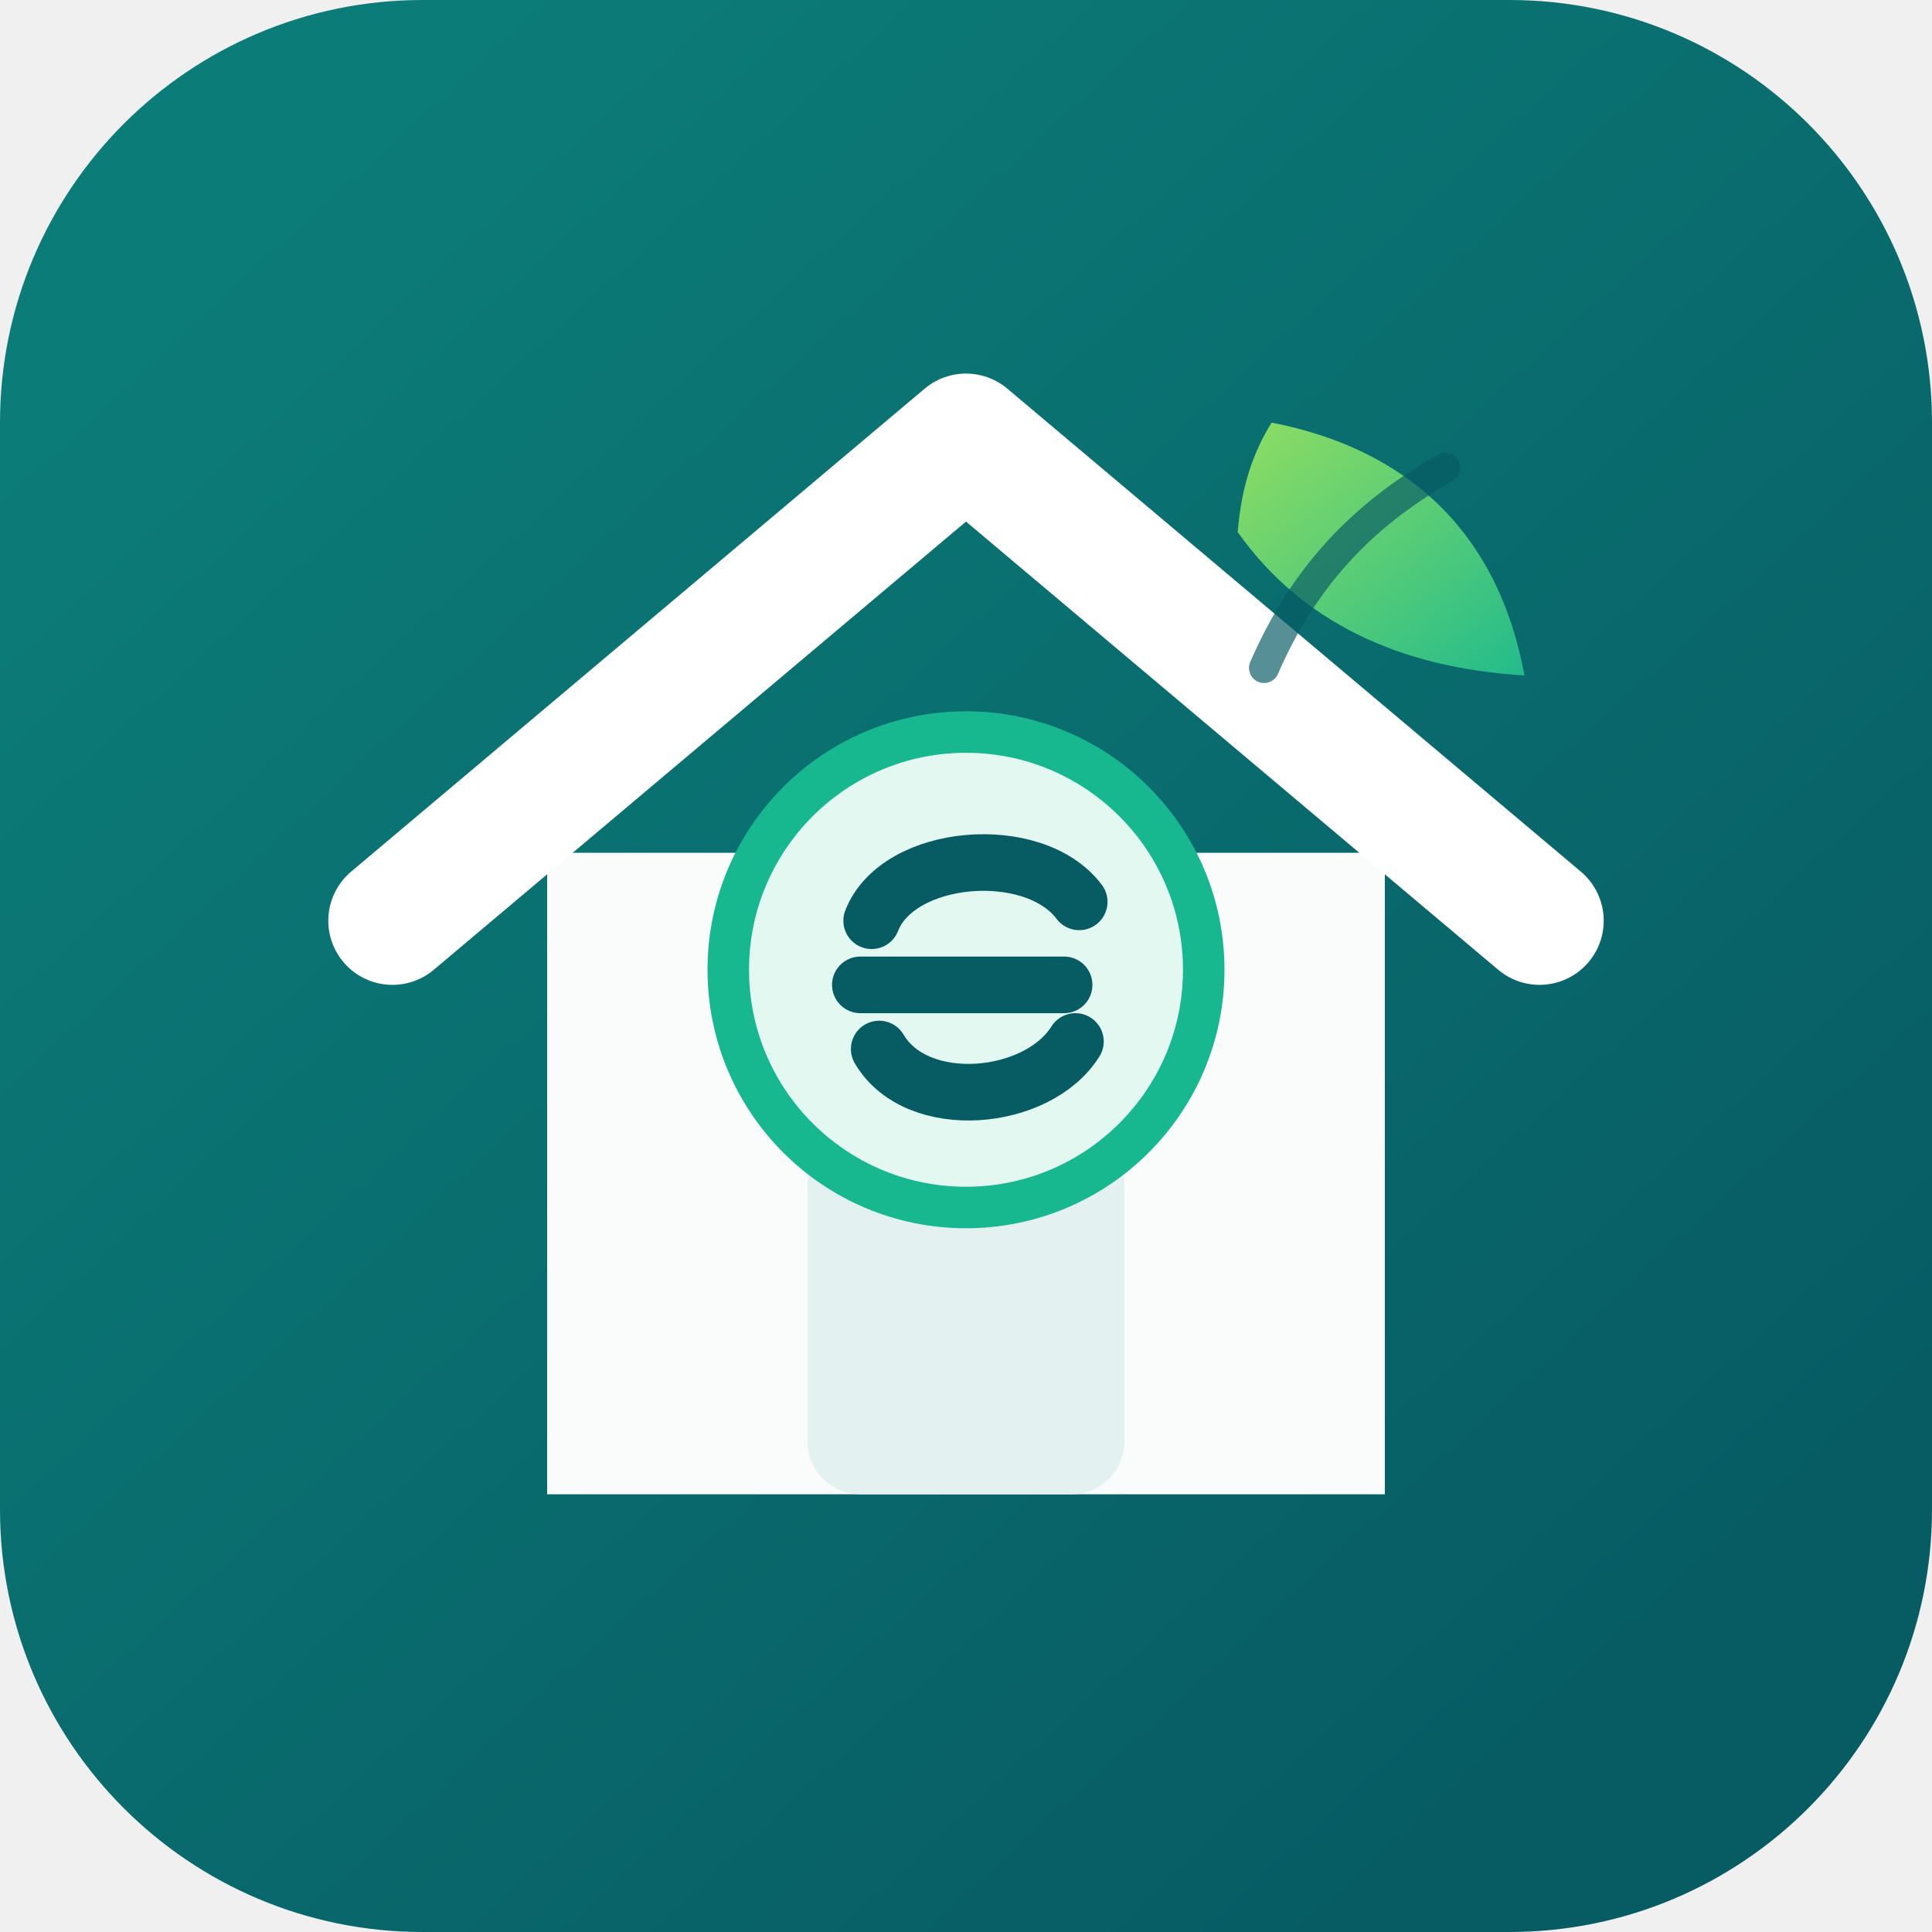
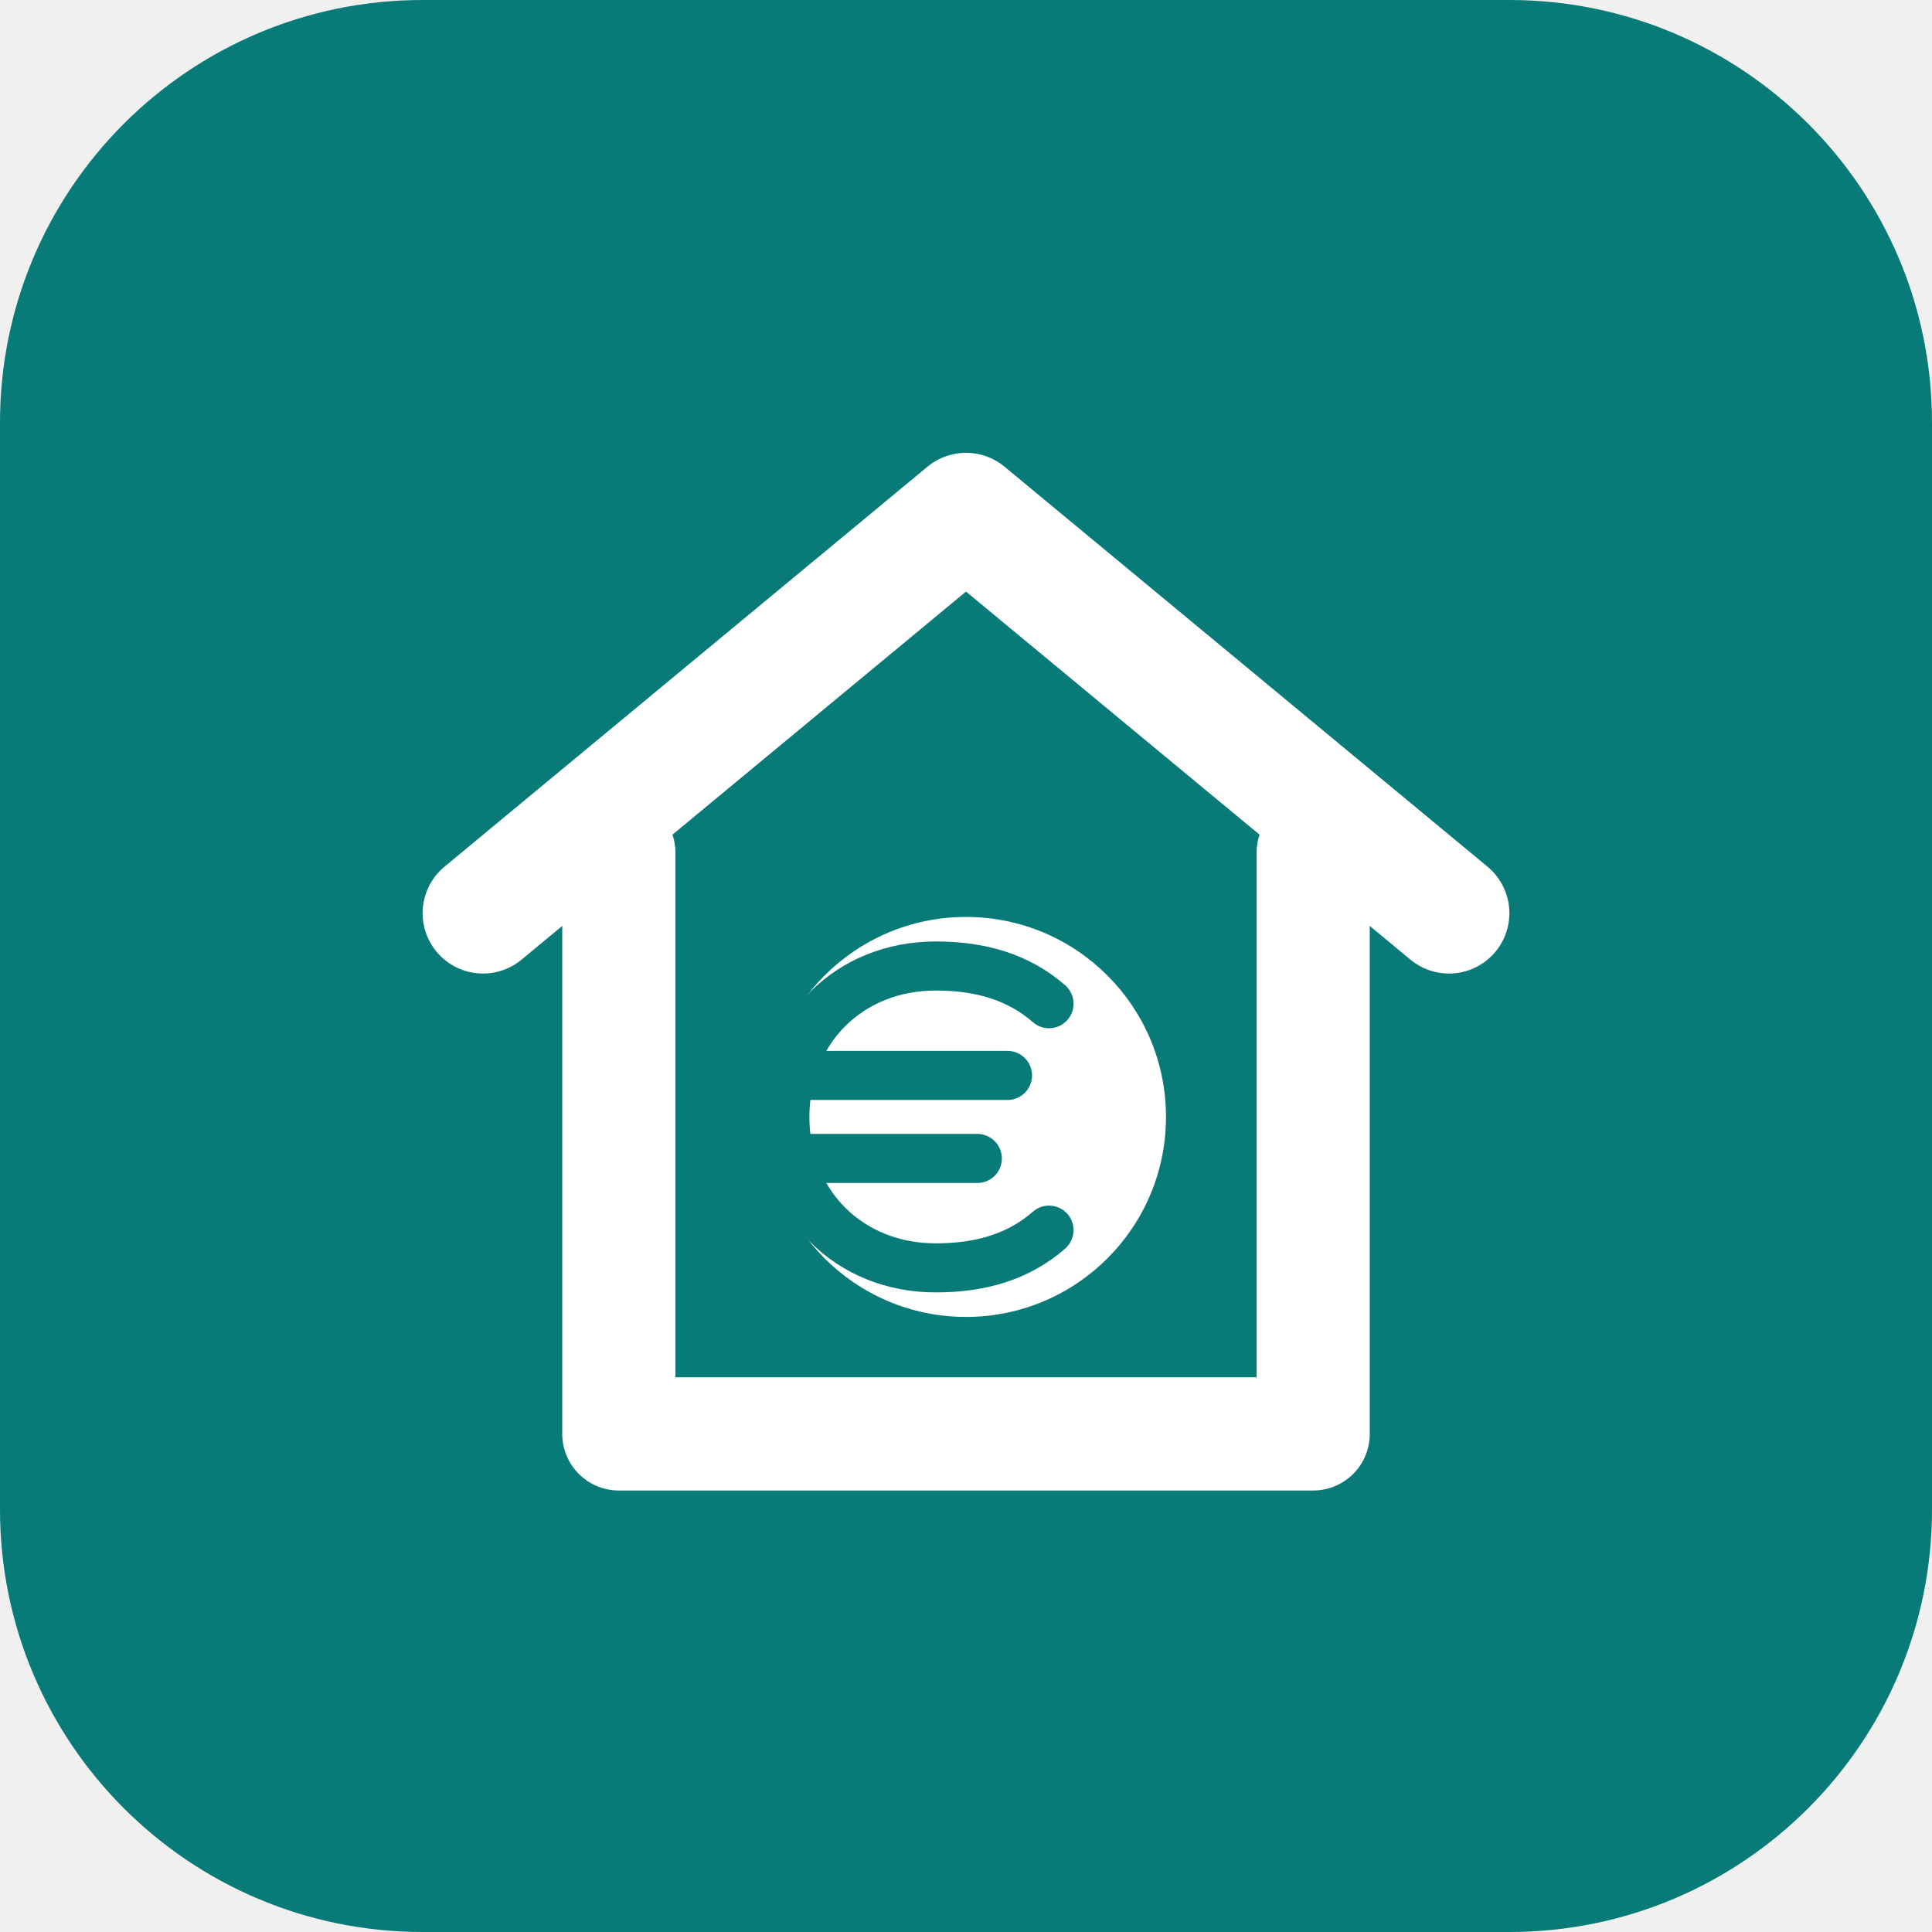
<svg xmlns="http://www.w3.org/2000/svg" viewBox="0 0 512 512" role="img" aria-label="Conta de Casa">
-   <defs>
-     <linearGradient id="bg" x1="72" y1="56" x2="440" y2="456" gradientUnits="userSpaceOnUse">
-       <stop stop-color="#0C7C78" />
-       <stop offset="1" stop-color="#075B63" />
-     </linearGradient>
-     <linearGradient id="leaf" x1="330" y1="96" x2="408" y2="190" gradientUnits="userSpaceOnUse">
-       <stop stop-color="#9BE15D" />
-       <stop offset="1" stop-color="#17B890" />
-     </linearGradient>
-   </defs>
-   <rect width="512" height="512" rx="112" fill="url(#bg)" />
-   <path d="M104 244 256 116l152 128" fill="none" stroke="#fff" stroke-width="34" stroke-linecap="round" stroke-linejoin="round" />
-   <path d="M145 226v170h222V226" fill="#fff" opacity=".98" />
-   <rect x="214" y="300" width="84" height="96" rx="14" fill="#E3F1F0" />
-   <circle cx="256" cy="257" r="63" fill="#E4F8F2" stroke="#17B890" stroke-width="11" />
-   <path d="M231 244c7-18 43-21 55-5M228 261h54M233 278c10 17 42 14 52-2" fill="none" stroke="#075B63" stroke-width="15" stroke-linecap="round" />
-   <path d="M337 112c36 7 60 29 67 67-33-2-59-14-76-38 1-12 4-21 9-29Z" fill="url(#leaf)" />
-   <path d="M335 177c10-23 25-40 48-53" fill="none" stroke="#075B63" stroke-width="8" stroke-linecap="round" opacity=".68" />
+   <rect width="512" height="512" rx="112" fill="#087B78" />
+   <path d="M128 242 256 136l128 106" fill="none" stroke="#FFFFFF" stroke-width="32" stroke-linecap="round" stroke-linejoin="round" />
+   <path d="M164 226v154h184V226" fill="none" stroke="#FFFFFF" stroke-width="30" stroke-linecap="round" stroke-linejoin="round" />
+   <circle cx="256" cy="296" r="53" fill="#FFFFFF" />
+   <path d="M278 266c-8-7-18-10-30-10-23 0-40 17-40 40s17 40 40 40c12 0 22-3 30-10M202 285h65M202 307h57" fill="none" stroke="#087B78" stroke-width="13" stroke-linecap="round" stroke-linejoin="round" />
</svg>
